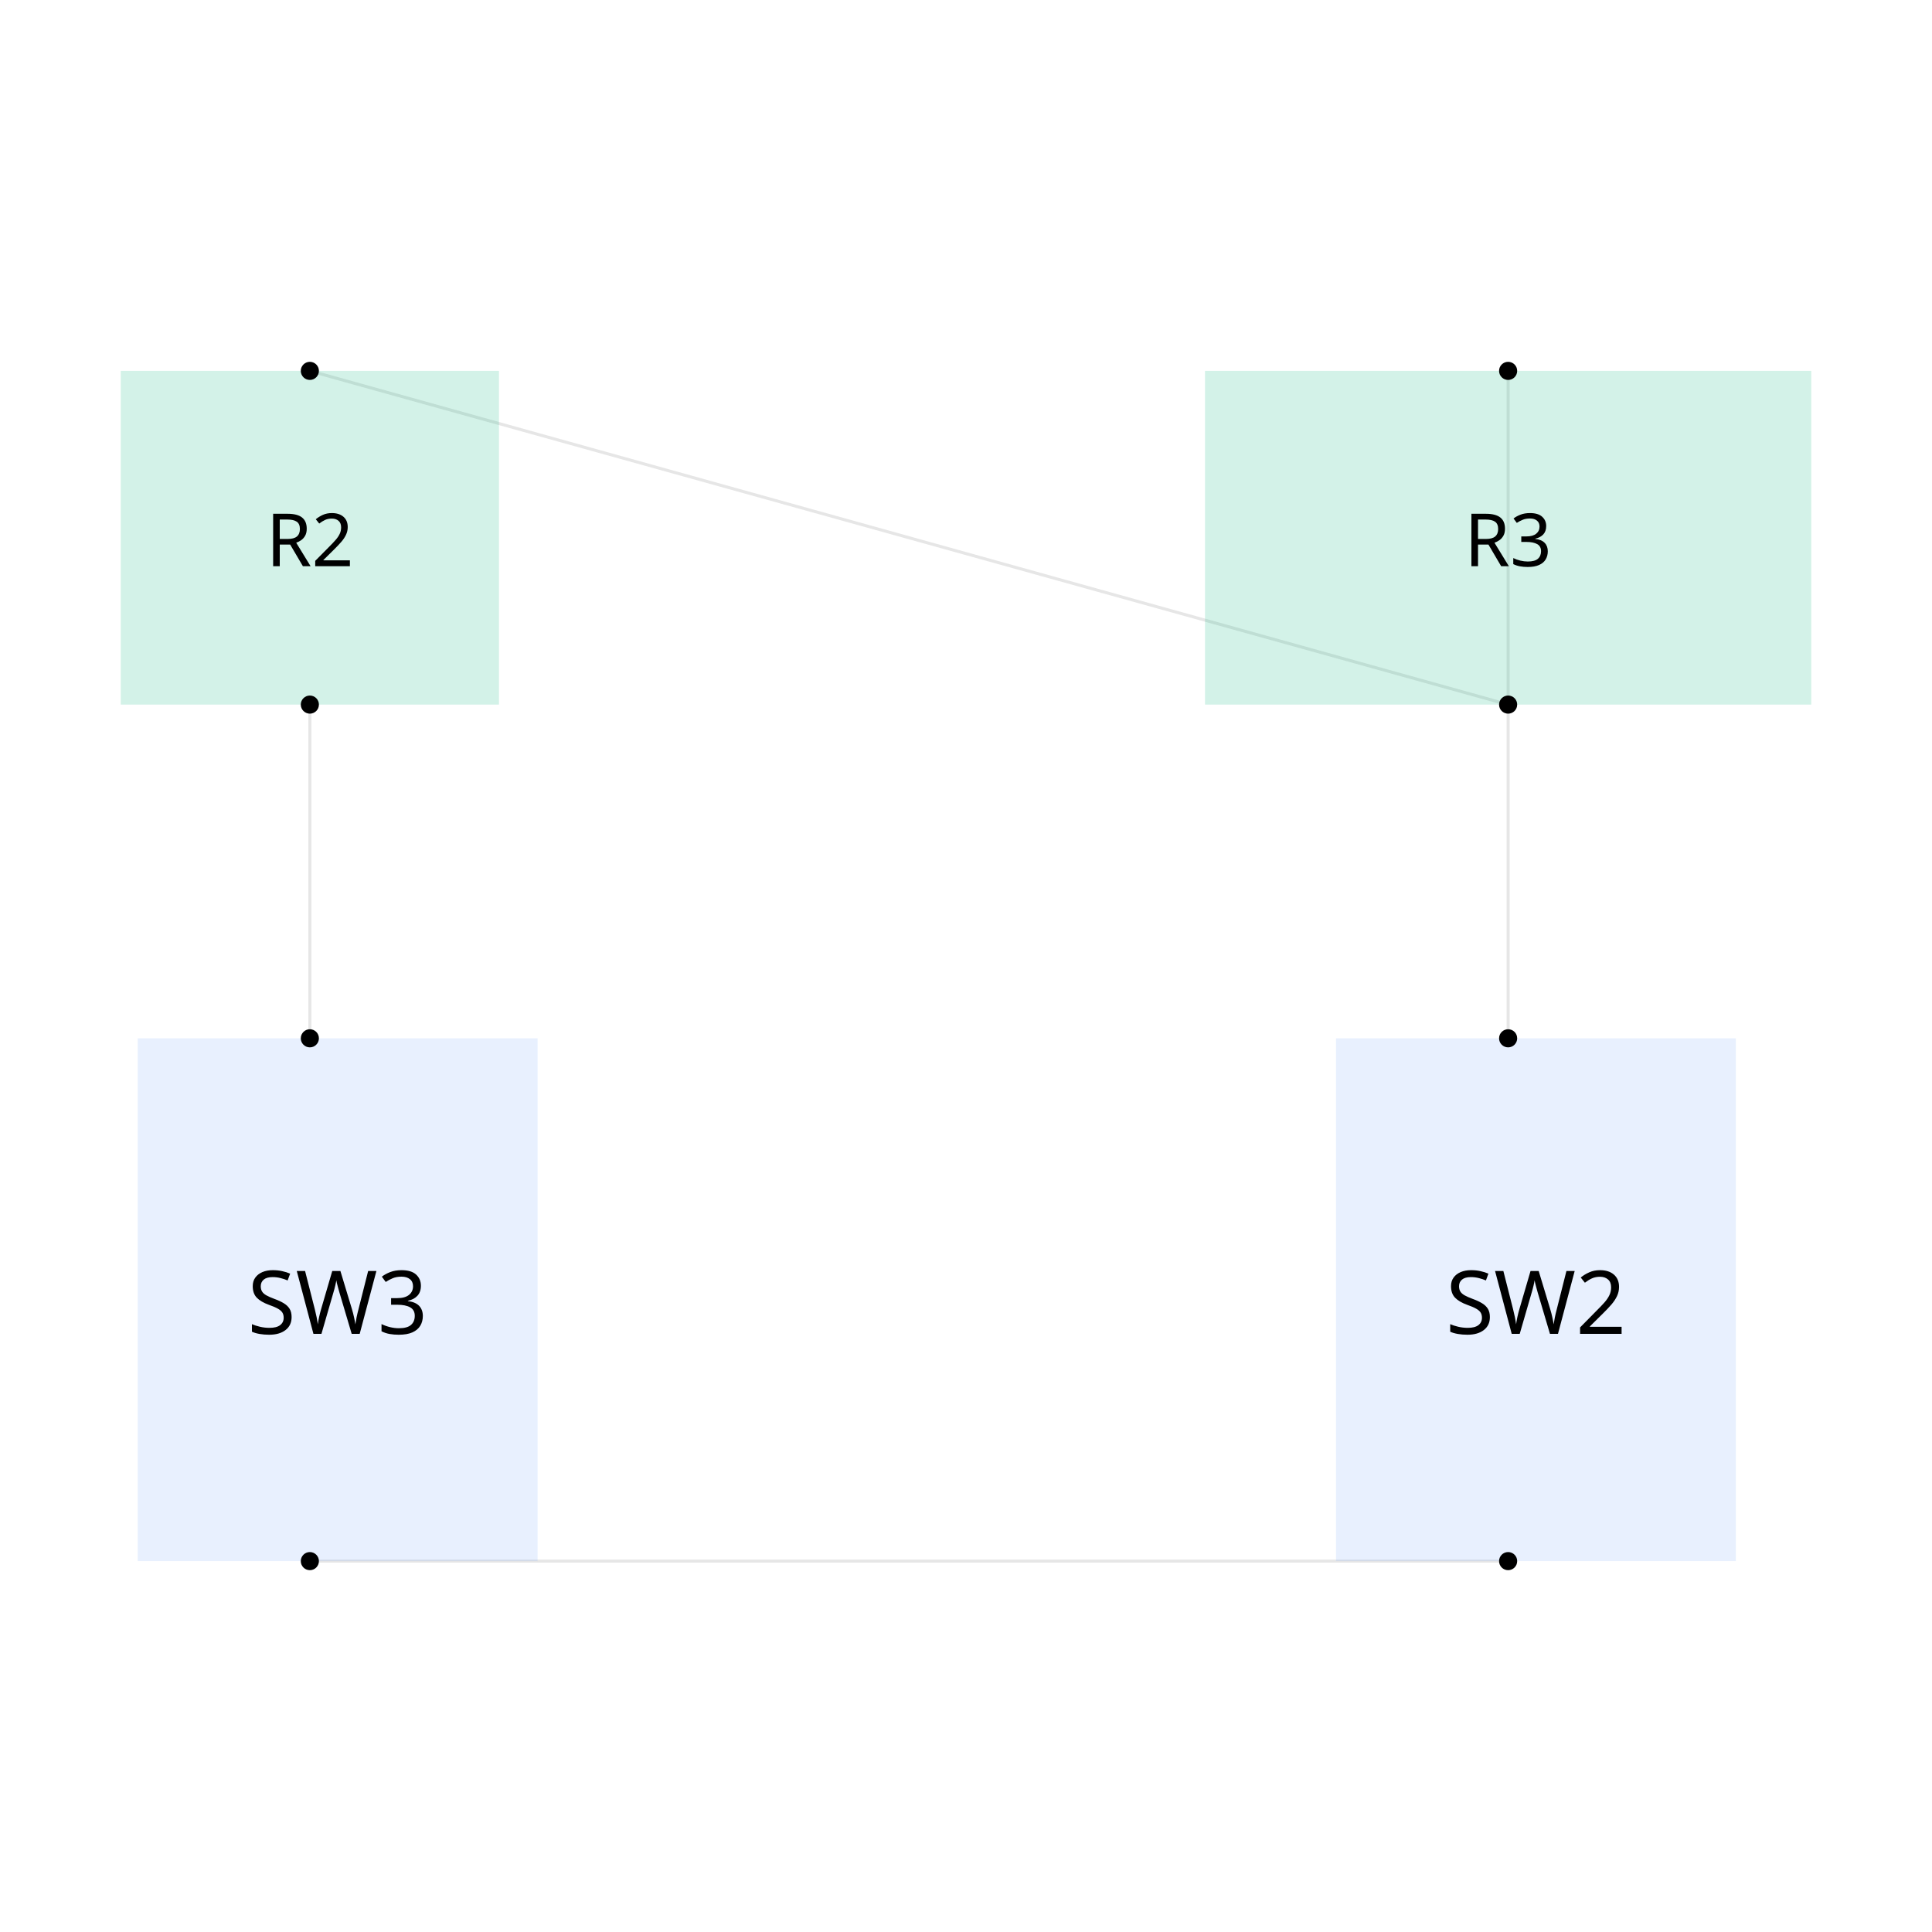
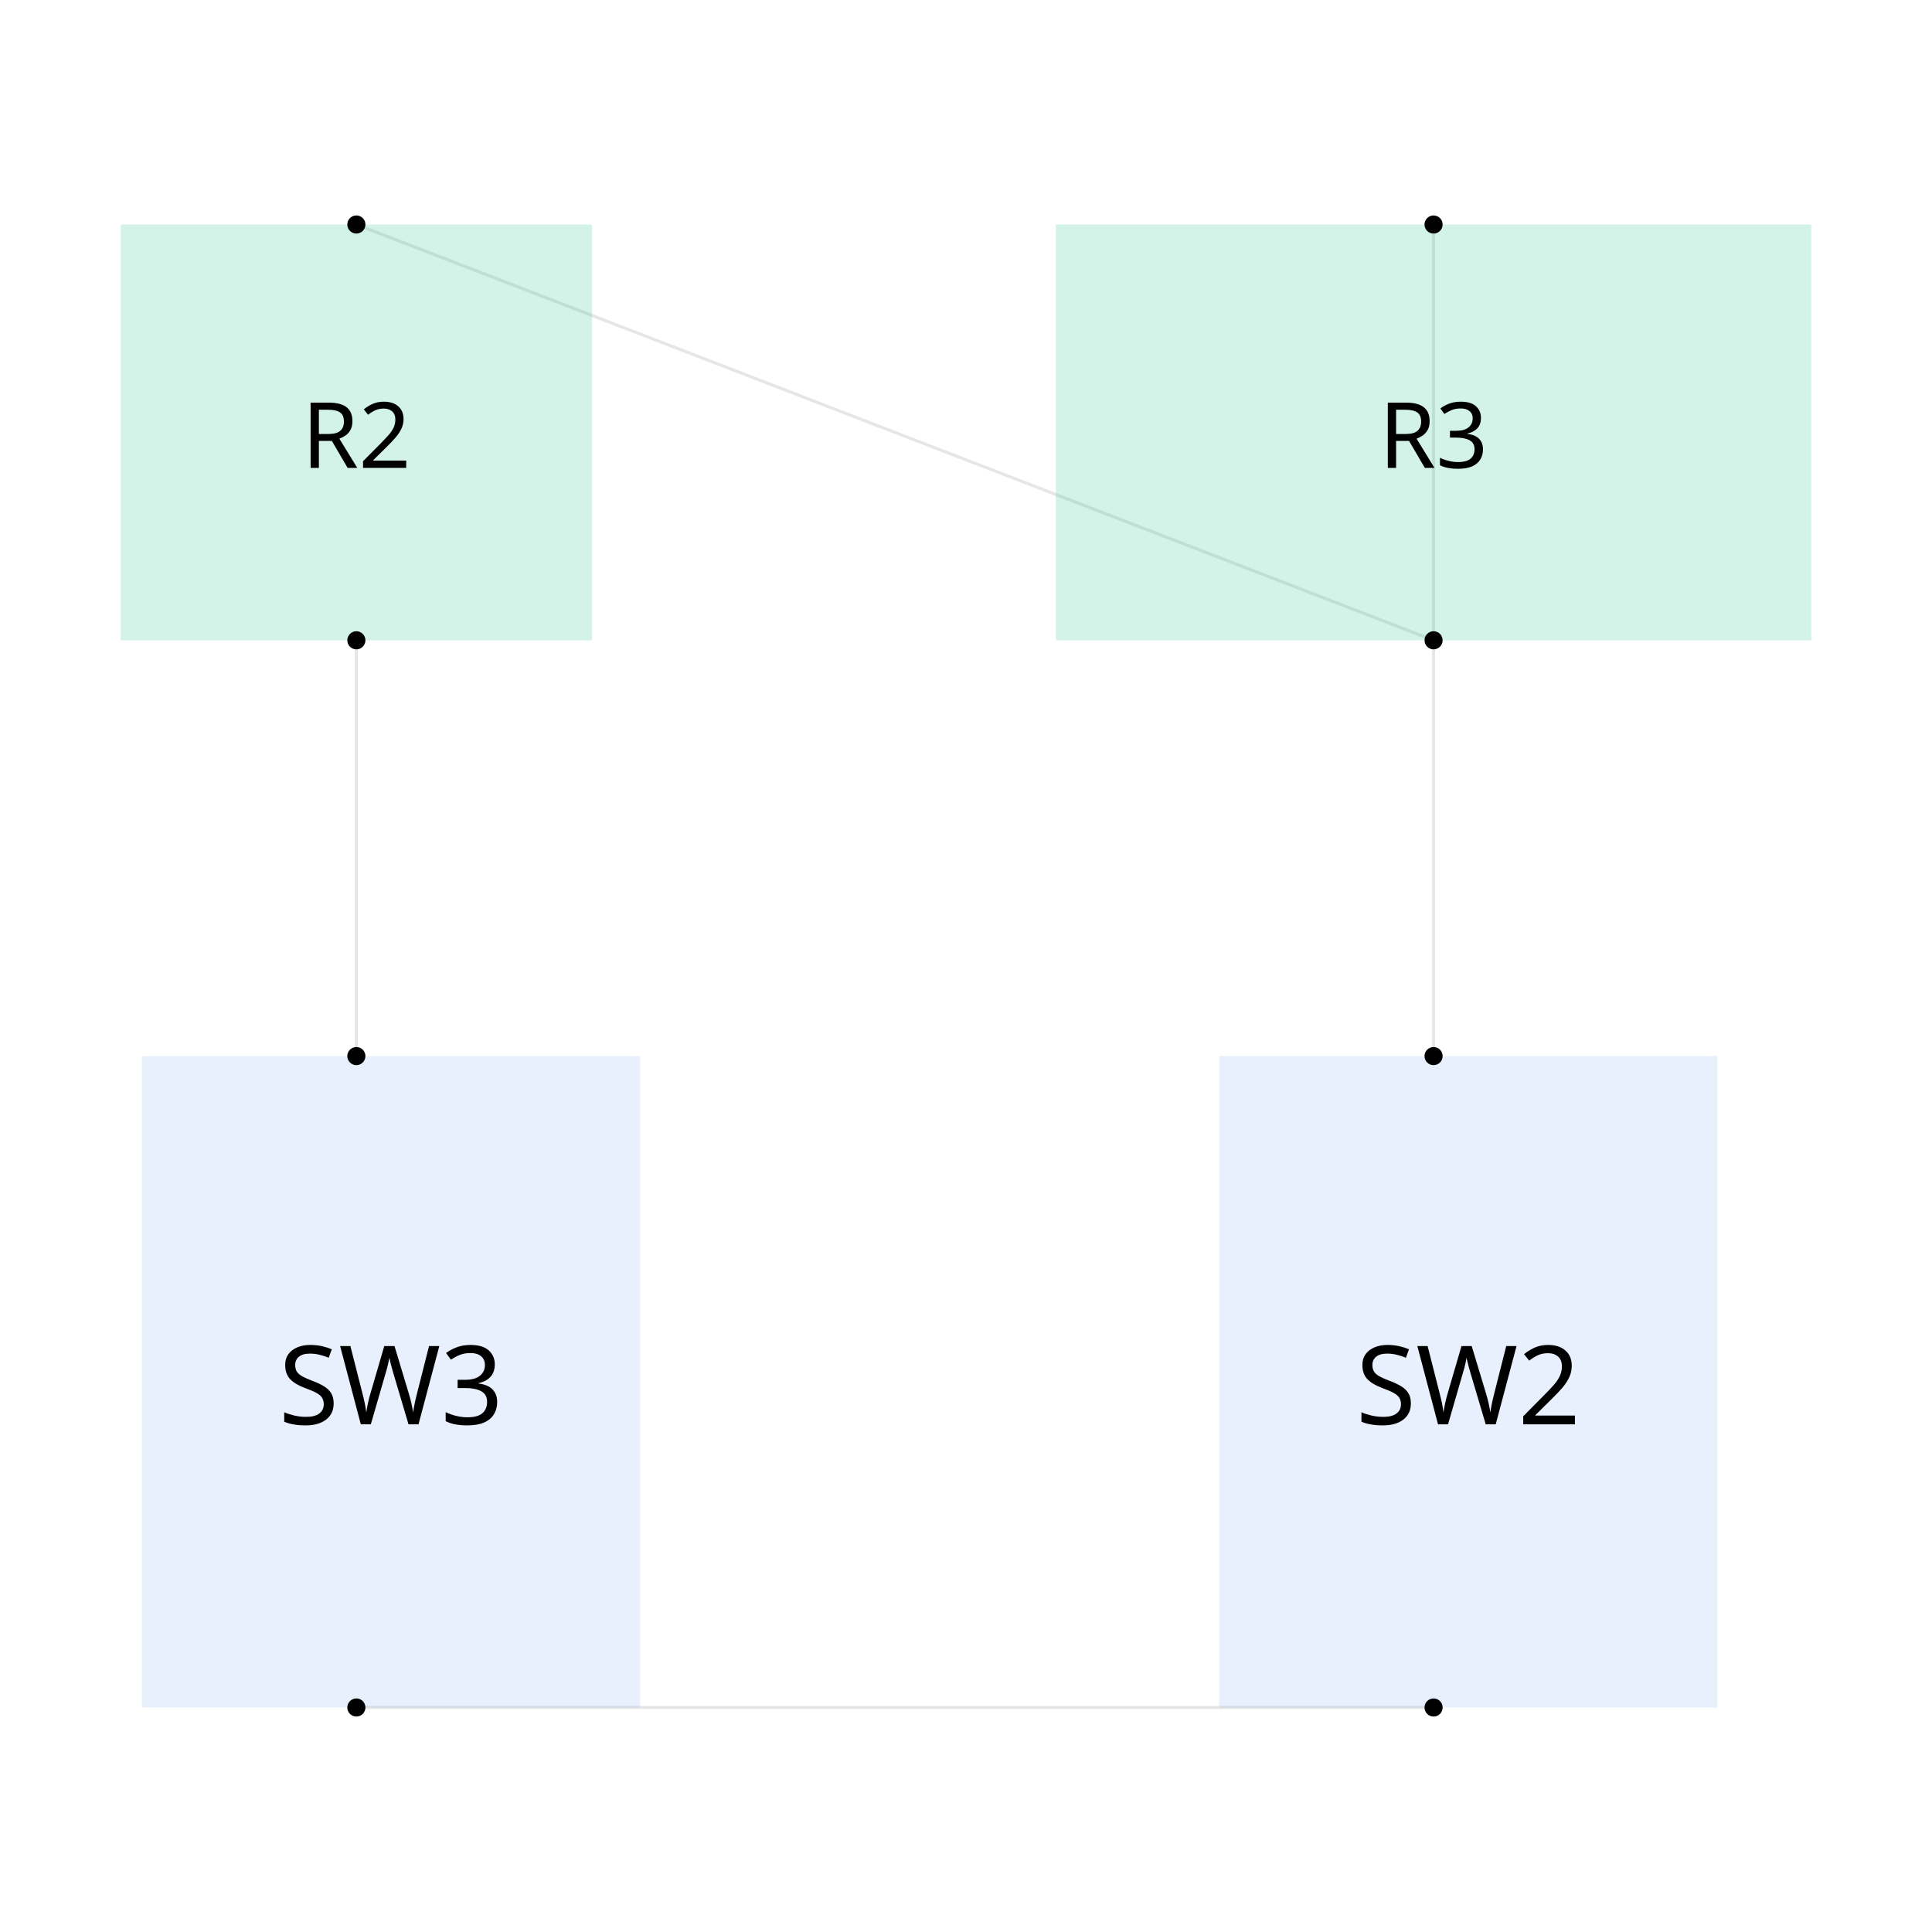
<svg xmlns="http://www.w3.org/2000/svg" width="640" height="640" viewBox="0 0 640 640">
  <rect width="100%" height="100%" fill="white" />
  <g>
-     <polyline data-points="2.1697276749999994,-3.345 0.015272325000000087,-2.7450000000000006" data-type="line" data-label="" points="499.587,233.406 102.643,122.859" fill="none" stroke="rgba(0,0,0,0.1)" stroke-width="1px" />
+     <polyline data-points="1.5697276749999993,-3.345 0.015272325000000087,-2.7450000000000006" data-type="line" data-label="" points="474.89,212.107 118.05,74.371" fill="none" stroke="rgba(0,0,0,0.1)" stroke-width="1px" />
  </g>
  <g>
-     <polyline data-points="2.1697276749999994,-2.7450000000000006 2.169727675,-3.945000000000001" data-type="line" data-label="" points="499.587,122.859 499.587,343.952" fill="none" stroke="rgba(0,0,0,0.1)" stroke-width="1px" />
+     <polyline data-points="1.5697276749999993,-2.7450000000000006 1.5697276749999998,-3.945000000000001" data-type="line" data-label="" points="474.89,74.371 474.89,349.843" fill="none" stroke="rgba(0,0,0,0.1)" stroke-width="1px" />
  </g>
  <g>
-     <polyline data-points="0.015272324999999976,-3.345 0.015272325000000114,-3.945000000000001" data-type="line" data-label="" points="102.643,233.406 102.643,343.952" fill="none" stroke="rgba(0,0,0,0.1)" stroke-width="1px" />
+     <polyline data-points="0.015272324999999976,-3.345 0.015272325000000114,-3.945000000000001" data-type="line" data-label="" points="118.05,212.107 118.05,349.843" fill="none" stroke="rgba(0,0,0,0.1)" stroke-width="1px" />
  </g>
  <g>
-     <polyline data-points="0.015272324999999948,-4.885000000000001 2.1697276749999994,-4.885000000000001" data-type="line" data-label="" points="102.643,517.141 499.587,517.141" fill="none" stroke="rgba(0,0,0,0.1)" stroke-width="1px" />
+     <polyline data-points="0.015272324999999948,-4.885000000000001 1.5697276749999995,-4.885000000000001" data-type="line" data-label="" points="118.05,565.629 474.89,565.629" fill="none" stroke="rgba(0,0,0,0.1)" stroke-width="1px" />
  </g>
  <g>
-     <rect data-type="rect" data-label="R3" data-x="2.1697276749999994" data-y="-3.0450000000000004" x="399.175" y="122.859" width="200.825" height="110.546" fill="rgba(16, 185, 129, 0.18)" stroke="none" stroke-width="0.005" />
+     <rect data-type="rect" data-label="R3" data-x="1.5697276749999993" data-y="-3.0450000000000004" x="349.78" y="74.371" width="250.22" height="137.736" fill="rgba(16, 185, 129, 0.18)" stroke="none" stroke-width="0.004" />
  </g>
  <g>
-     <rect data-type="rect" data-label="R2" data-x="0.015272325000000031" data-y="-3.0450000000000004" x="40" y="122.859" width="125.286" height="110.546" fill="rgba(16, 185, 129, 0.18)" stroke="none" stroke-width="0.005" />
+     <rect data-type="rect" data-label="R2" data-x="0.015272325000000031" data-y="-3.0450000000000004" x="40" y="74.371" width="156.1" height="137.736" fill="rgba(16, 185, 129, 0.18)" stroke="none" stroke-width="0.004" />
  </g>
  <g>
-     <rect data-type="rect" data-label="SW3" data-x="0.06527232500000003" data-y="-4.415000000000001" x="45.628" y="343.952" width="132.455" height="173.189" fill="rgba(59, 130, 246, 0.12)" stroke="none" stroke-width="0.005" />
+     <rect data-type="rect" data-label="SW3" data-x="0.06527232500000003" data-y="-4.415000000000001" x="47.012" y="349.843" width="165.033" height="215.786" fill="rgba(59, 130, 246, 0.12)" stroke="none" stroke-width="0.004" />
  </g>
  <g>
-     <rect data-type="rect" data-label="SW2" data-x="2.2197276749999997" data-y="-4.415000000000001" x="442.572" y="343.952" width="132.455" height="173.189" fill="rgba(59, 130, 246, 0.12)" stroke="none" stroke-width="0.005" />
+     <rect data-type="rect" data-label="SW2" data-x="1.6197276749999996" data-y="-4.415000000000001" x="403.852" y="349.843" width="165.033" height="215.786" fill="rgba(59, 130, 246, 0.12)" stroke="none" stroke-width="0.004" />
  </g>
-   <text data-type="text" data-label="R3" data-x="2.1697276749999994" data-y="-3.0450000000000004" x="499.587" y="178.132" fill="black" font-size="24.32" font-family="sans-serif" text-anchor="middle" dominant-baseline="central">R3</text>
-   <text data-type="text" data-label="R2" data-x="0.015272325000000031" data-y="-3.0450000000000004" x="102.643" y="178.132" fill="black" font-size="24.32" font-family="sans-serif" text-anchor="middle" dominant-baseline="central">R2</text>
-   <text data-type="text" data-label="SW3" data-x="0.06527232500000003" data-y="-4.415000000000001" x="111.855" y="430.546" fill="black" font-size="29.14" font-family="sans-serif" text-anchor="middle" dominant-baseline="central">SW3</text>
-   <text data-type="text" data-label="SW2" data-x="2.2197276749999997" data-y="-4.415000000000001" x="508.799" y="430.546" fill="black" font-size="29.14" font-family="sans-serif" text-anchor="middle" dominant-baseline="central">SW2</text>
+   <text data-type="text" data-label="R3" data-x="1.5697276749999993" data-y="-3.0450000000000004" x="474.89" y="143.239" fill="black" font-size="30.302" font-family="sans-serif" text-anchor="middle" dominant-baseline="central">R3</text>
+   <text data-type="text" data-label="R2" data-x="0.015272325000000031" data-y="-3.0450000000000004" x="118.05" y="143.239" fill="black" font-size="30.302" font-family="sans-serif" text-anchor="middle" dominant-baseline="central">R2</text>
+   <text data-type="text" data-label="SW3" data-x="0.06527232500000003" data-y="-4.415000000000001" x="129.528" y="457.736" fill="black" font-size="36.307" font-family="sans-serif" text-anchor="middle" dominant-baseline="central">SW3</text>
+   <text data-type="text" data-label="SW2" data-x="1.6197276749999996" data-y="-4.415000000000001" x="486.368" y="457.736" fill="black" font-size="36.307" font-family="sans-serif" text-anchor="middle" dominant-baseline="central">SW2</text>
  <g>
-     <circle data-type="point" data-label="R3.1 (unnamedsubcircuitsubcircuit_source_group_0_connectivity_net0)" data-x="2.1697276749999994" data-y="-3.345" cx="499.587" cy="233.406" r="3" fill="black" />
+     <circle data-type="point" data-label="R3.1 (unnamedsubcircuitsubcircuit_source_group_0_connectivity_net0)" data-x="1.5697276749999993" data-y="-3.345" cx="474.89" cy="212.107" r="3" fill="black" />
  </g>
  <g>
-     <circle data-type="point" data-label="R3.2 (unnamedsubcircuitsubcircuit_source_group_0_connectivity_net23)" data-x="2.1697276749999994" data-y="-2.7450000000000006" cx="499.587" cy="122.859" r="3" fill="black" />
+     <circle data-type="point" data-label="R3.2 (unnamedsubcircuitsubcircuit_source_group_0_connectivity_net23)" data-x="1.5697276749999993" data-y="-2.7450000000000006" cx="474.89" cy="74.371" r="3" fill="black" />
  </g>
  <g>
-     <circle data-type="point" data-label="R2.1 (unnamedsubcircuitsubcircuit_source_group_0_connectivity_net0)" data-x="0.015272325000000087" data-y="-2.7450000000000006" cx="102.643" cy="122.859" r="3" fill="black" />
+     <circle data-type="point" data-label="R2.1 (unnamedsubcircuitsubcircuit_source_group_0_connectivity_net0)" data-x="0.015272325000000087" data-y="-2.7450000000000006" cx="118.05" cy="74.371" r="3" fill="black" />
  </g>
  <g>
-     <circle data-type="point" data-label="R2.2 (unnamedsubcircuitsubcircuit_source_group_0_connectivity_net12)" data-x="0.015272324999999976" data-y="-3.345" cx="102.643" cy="233.406" r="3" fill="black" />
+     <circle data-type="point" data-label="R2.2 (unnamedsubcircuitsubcircuit_source_group_0_connectivity_net12)" data-x="0.015272324999999976" data-y="-3.345" cx="118.05" cy="212.107" r="3" fill="black" />
  </g>
  <g>
-     <circle data-type="point" data-label="SW3.1 (unnamedsubcircuitsubcircuit_source_group_0_connectivity_net12)" data-x="0.015272325000000114" data-y="-3.945000000000001" cx="102.643" cy="343.952" r="3" fill="black" />
+     <circle data-type="point" data-label="SW3.1 (unnamedsubcircuitsubcircuit_source_group_0_connectivity_net12)" data-x="0.015272325000000114" data-y="-3.945000000000001" cx="118.05" cy="349.843" r="3" fill="black" />
  </g>
  <g>
-     <circle data-type="point" data-label="SW3.2 (unnamedsubcircuitsubcircuit_source_group_0_connectivity_net33)" data-x="0.015272324999999948" data-y="-4.885000000000001" cx="102.643" cy="517.141" r="3" fill="black" />
+     <circle data-type="point" data-label="SW3.2 (unnamedsubcircuitsubcircuit_source_group_0_connectivity_net33)" data-x="0.015272324999999948" data-y="-4.885000000000001" cx="118.05" cy="565.629" r="3" fill="black" />
  </g>
  <g>
-     <circle data-type="point" data-label="SW2.1 (unnamedsubcircuitsubcircuit_source_group_0_connectivity_net23)" data-x="2.169727675" data-y="-3.945000000000001" cx="499.587" cy="343.952" r="3" fill="black" />
+     <circle data-type="point" data-label="SW2.1 (unnamedsubcircuitsubcircuit_source_group_0_connectivity_net23)" data-x="1.5697276749999998" data-y="-3.945000000000001" cx="474.89" cy="349.843" r="3" fill="black" />
  </g>
  <g>
-     <circle data-type="point" data-label="SW2.2 (unnamedsubcircuitsubcircuit_source_group_0_connectivity_net33)" data-x="2.1697276749999994" data-y="-4.885000000000001" cx="499.587" cy="517.141" r="3" fill="black" />
+     <circle data-type="point" data-label="SW2.2 (unnamedsubcircuitsubcircuit_source_group_0_connectivity_net33)" data-x="1.5697276749999995" data-y="-4.885000000000001" cx="474.89" cy="565.629" r="3" fill="black" />
  </g>
  <g id="crosshair" style="display: none">
    <line id="crosshair-h" y1="0" y2="640" stroke="#666" stroke-width="0.5" />
    <line id="crosshair-v" x1="0" x2="640" stroke="#666" stroke-width="0.5" />
    <text id="coordinates" font-family="monospace" font-size="12" fill="#666" />
  </g>
</svg>
